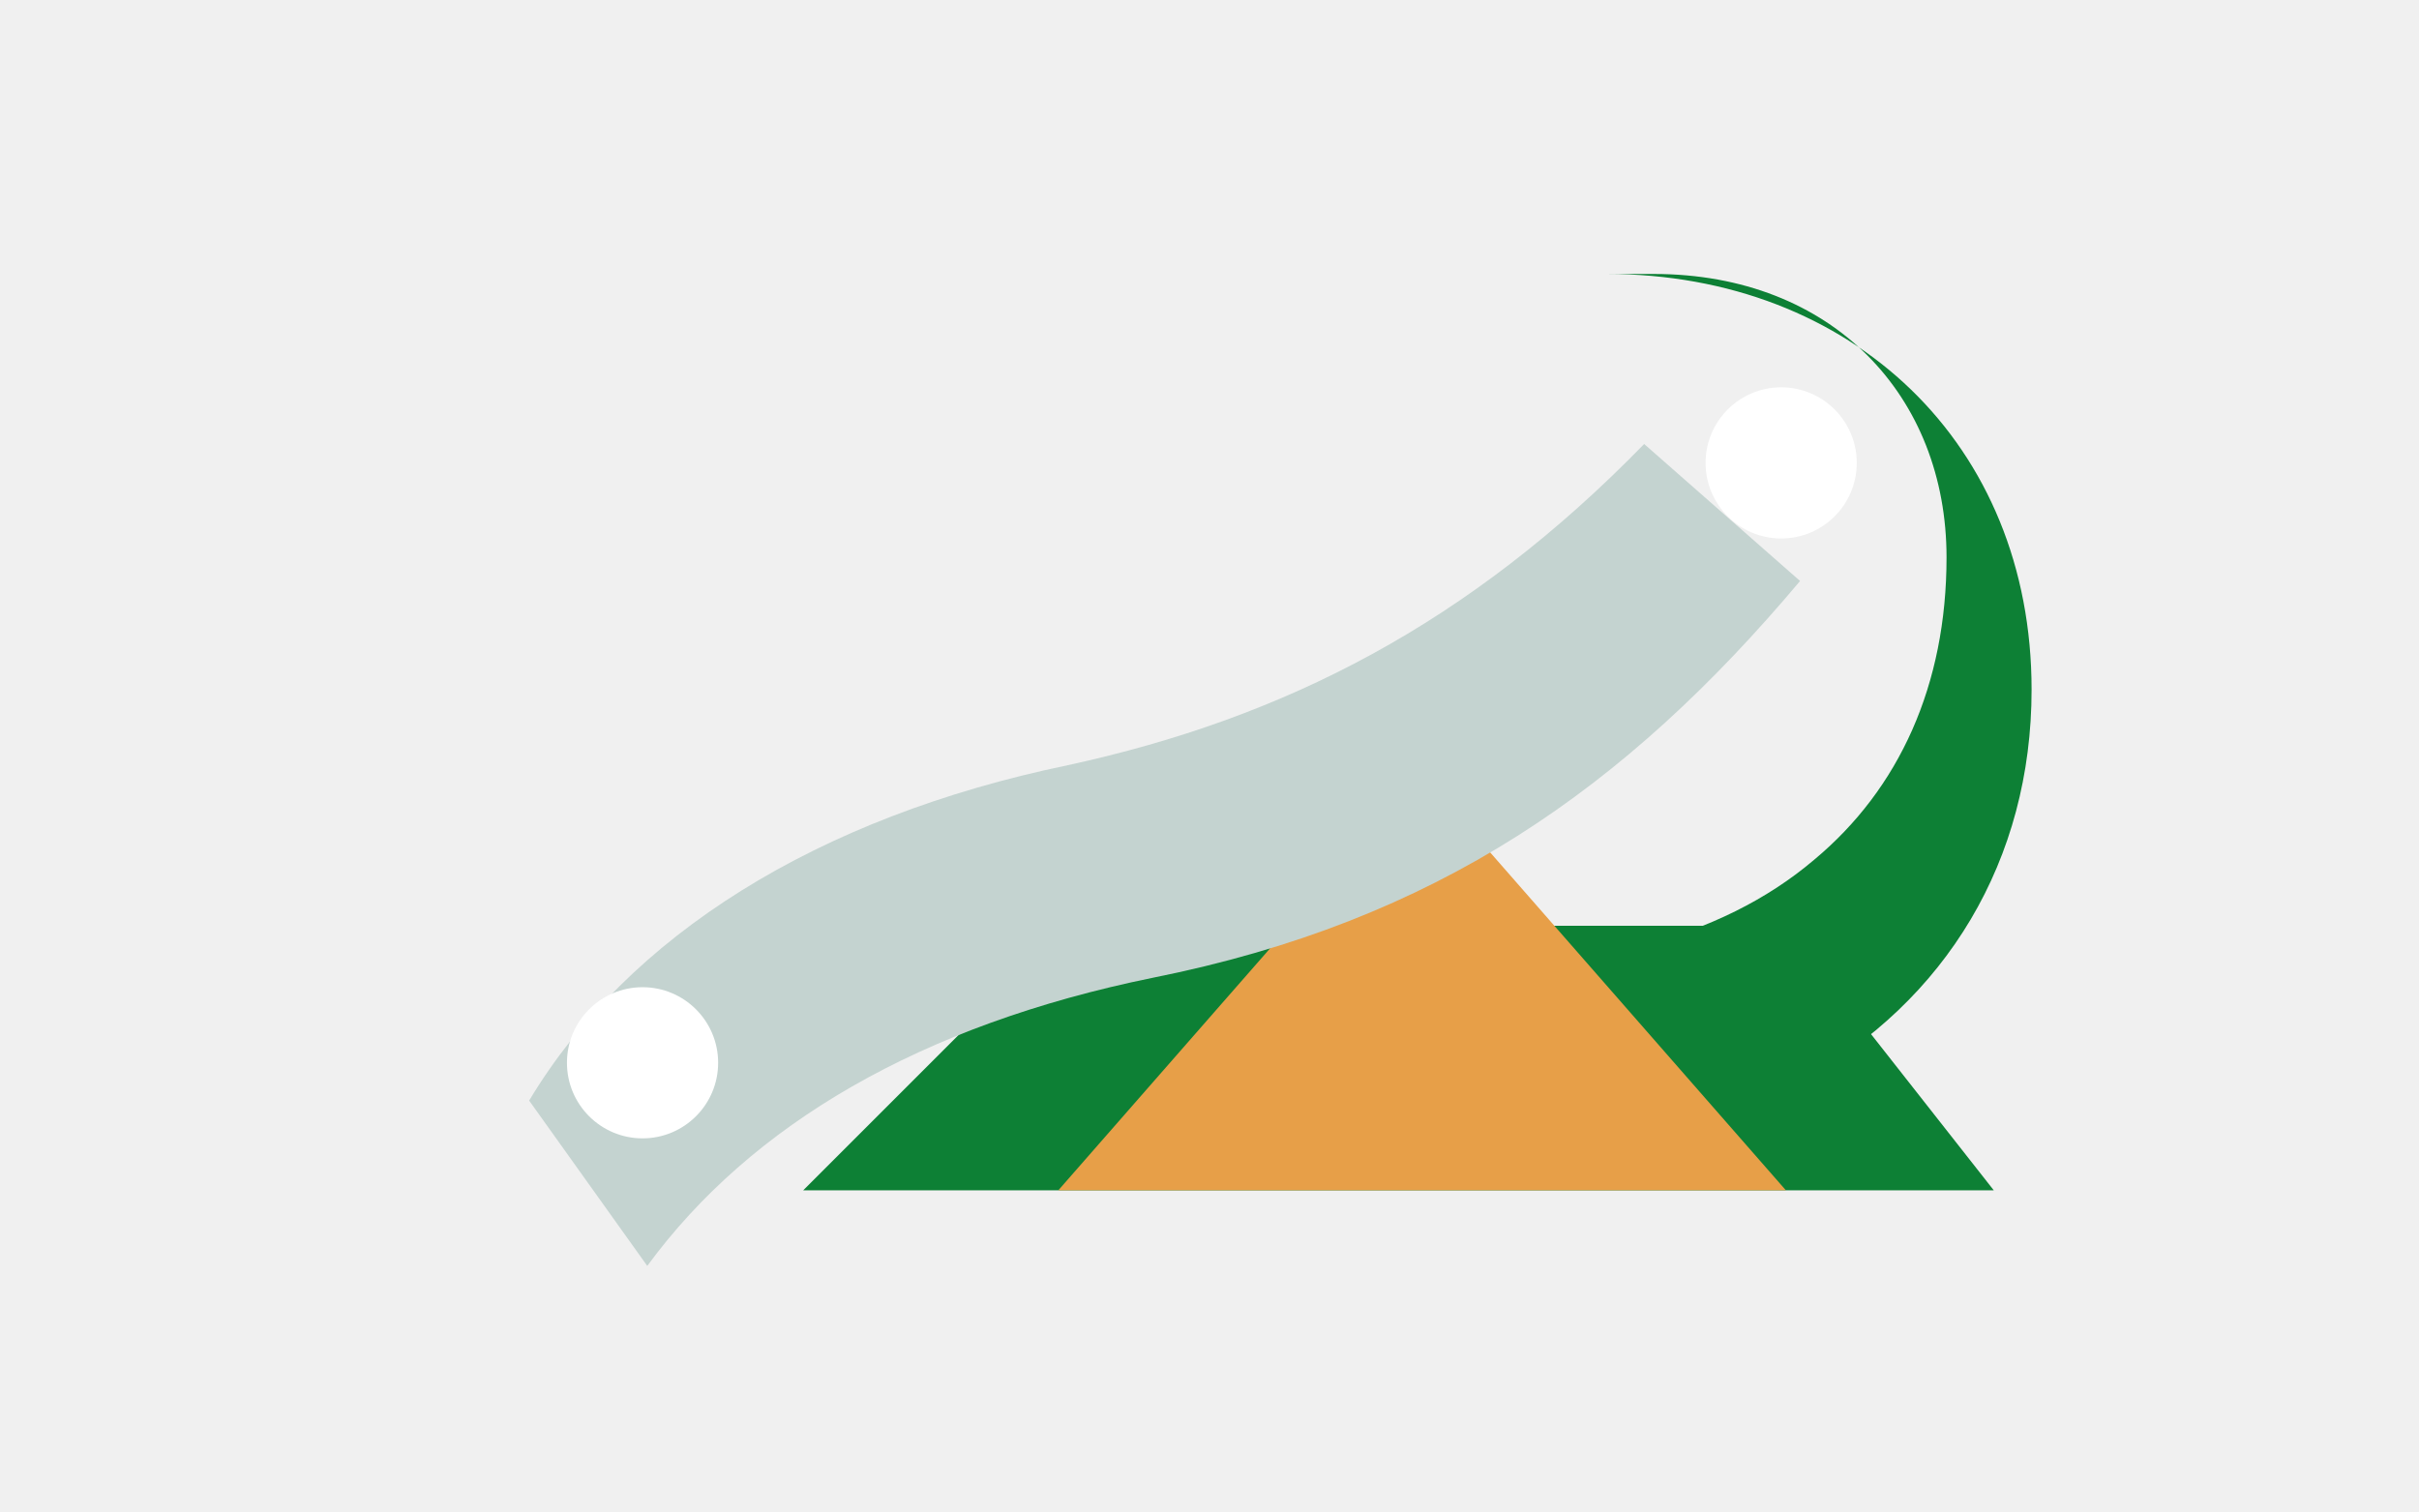
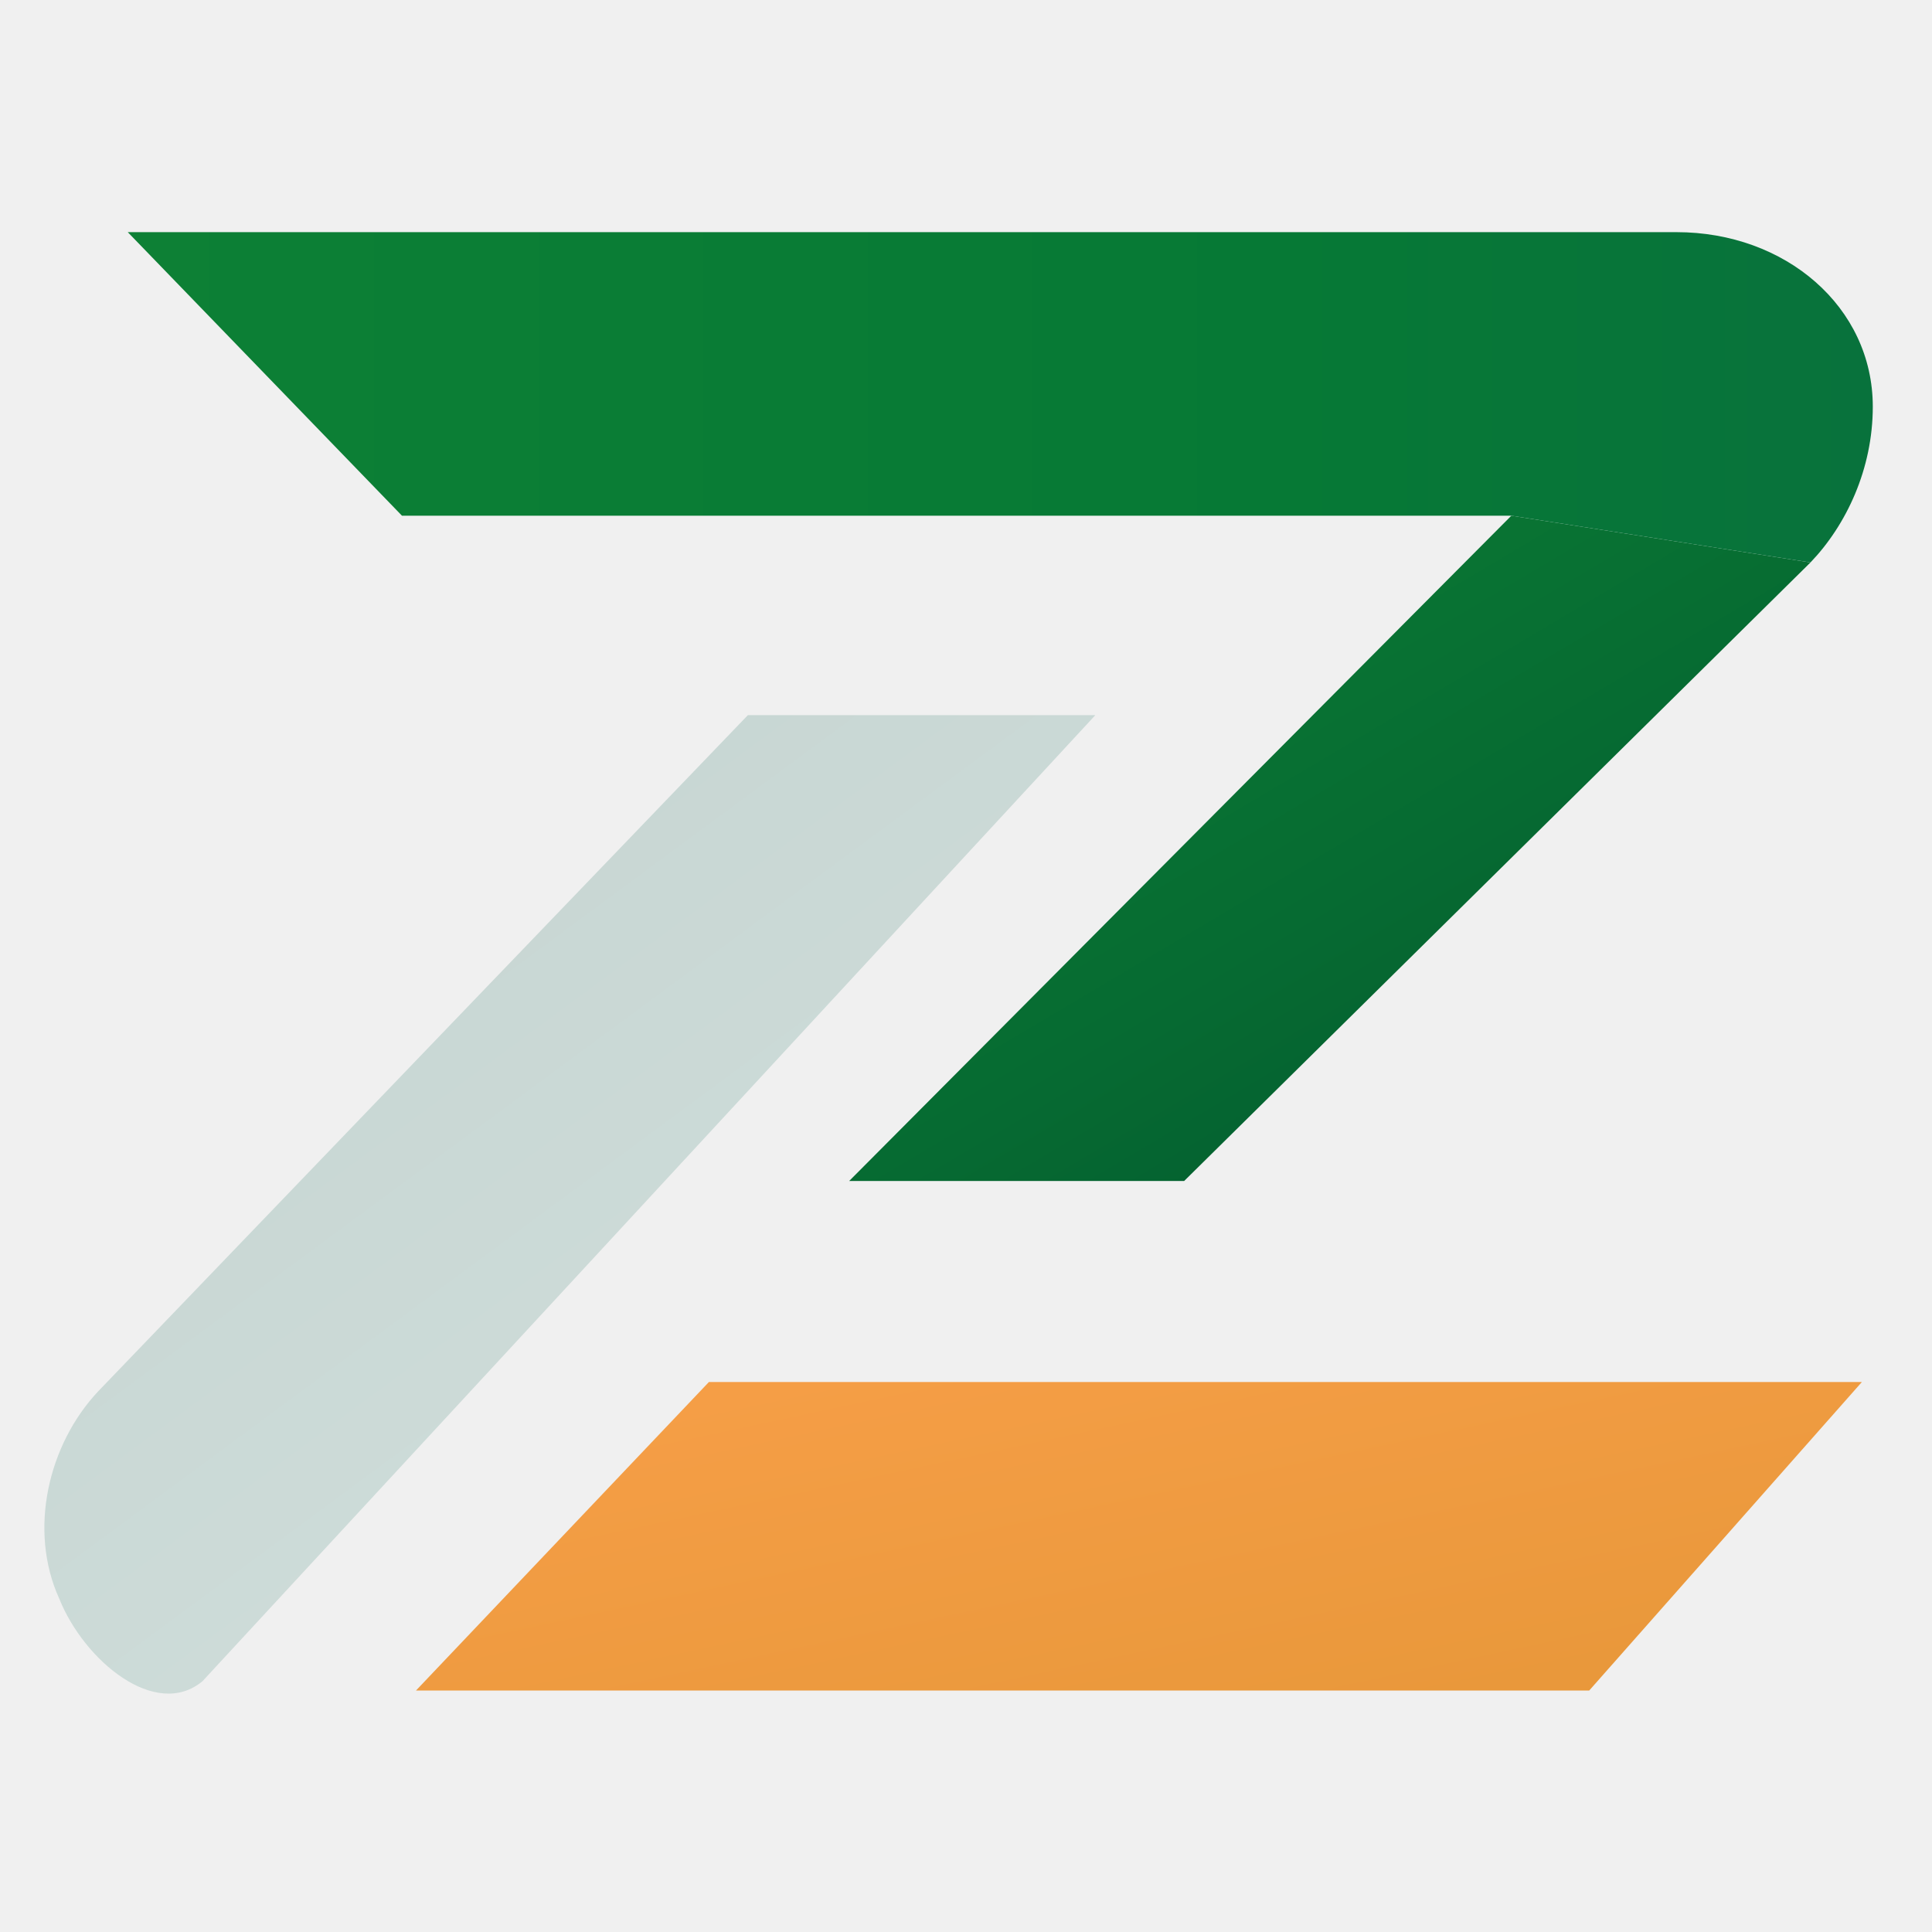
- <svg xmlns="http://www.w3.org/2000/svg" width="512" height="320" viewBox="0 0 512 320" fill="none">
-   <path d="M70 58 H340 C392 58 430 94 430 146 C430 182 412 212 381 229 C347 247 303 250 261 250 H232 L286 206 H296 C335 206 364 199 384 182 C402 167 412 145 412 118 C412 84 388 58 350 58 H70 Z" fill="#0D8035" />
-   <path d="M170 252 H422 L378 196 H226 L170 252 Z" fill="#0D8035" />
-   <path d="M224 252 L301 164 L378 252 Z" fill="#E79F48" />
-   <path d="M112 233 C133 198 173 173 226 162 C272 152 311 132 348 94 L381 123 C344 167 304 195 244 207 C195 217 159 238 137 268 Z" fill="#C4D3D0" />
-   <circle cx="136" cy="225" r="16" fill="#FFF" />
-   <circle cx="377" cy="98" r="16" fill="#FFF" />
+ <svg xmlns="http://www.w3.org/2000/svg" width="512" height="512" viewBox="-3 -13 124 121">
+   <defs>
+     <linearGradient id="a" x2=".85" y2="1">
+       <stop stop-color="#0D8035" />
+       <stop offset=".58" stop-color="#066B32" />
+       <stop offset="1" stop-color="#04582E" />
+     </linearGradient>
+     <linearGradient id="b" x2="1">
+       <stop stop-color="#0D8035" />
+       <stop offset=".66" stop-color="#067935" />
+       <stop offset="1" stop-color="#08723C" />
+     </linearGradient>
+     <linearGradient id="c" y2="1">
+       <stop stop-color="#F79F48" />
+       <stop offset="1" stop-color="#E79739" />
+     </linearGradient>
+     <linearGradient id="d" x2=".8" y2="1">
+       <stop stop-color="#C4D3D0" />
+       <stop offset="1" stop-color="#D1DFDC" />
+     </linearGradient>
+   </defs>
+   <path d="M94 18.6 113.2 21.6 73 61.3H51.5Z" fill="url(#a)" />
+   <path d="M5.2.4h99.4c7 0 12.6 4.8 12.6 11.2 0 4-1.7 7.6-4 10L94 18.6H22.8Z" fill="url(#b)" />
+   <path d="M42.5 74.2h74L99 94H23.7Z" fill="url(#c)" />
+   <path d="M45 31.4h22.3L10 93.4C7 95.9 2.4 92.1.8 88.1c-2-4.4-.7-9.9 2.5-13.3Z" fill="url(#d)" />
</svg>
